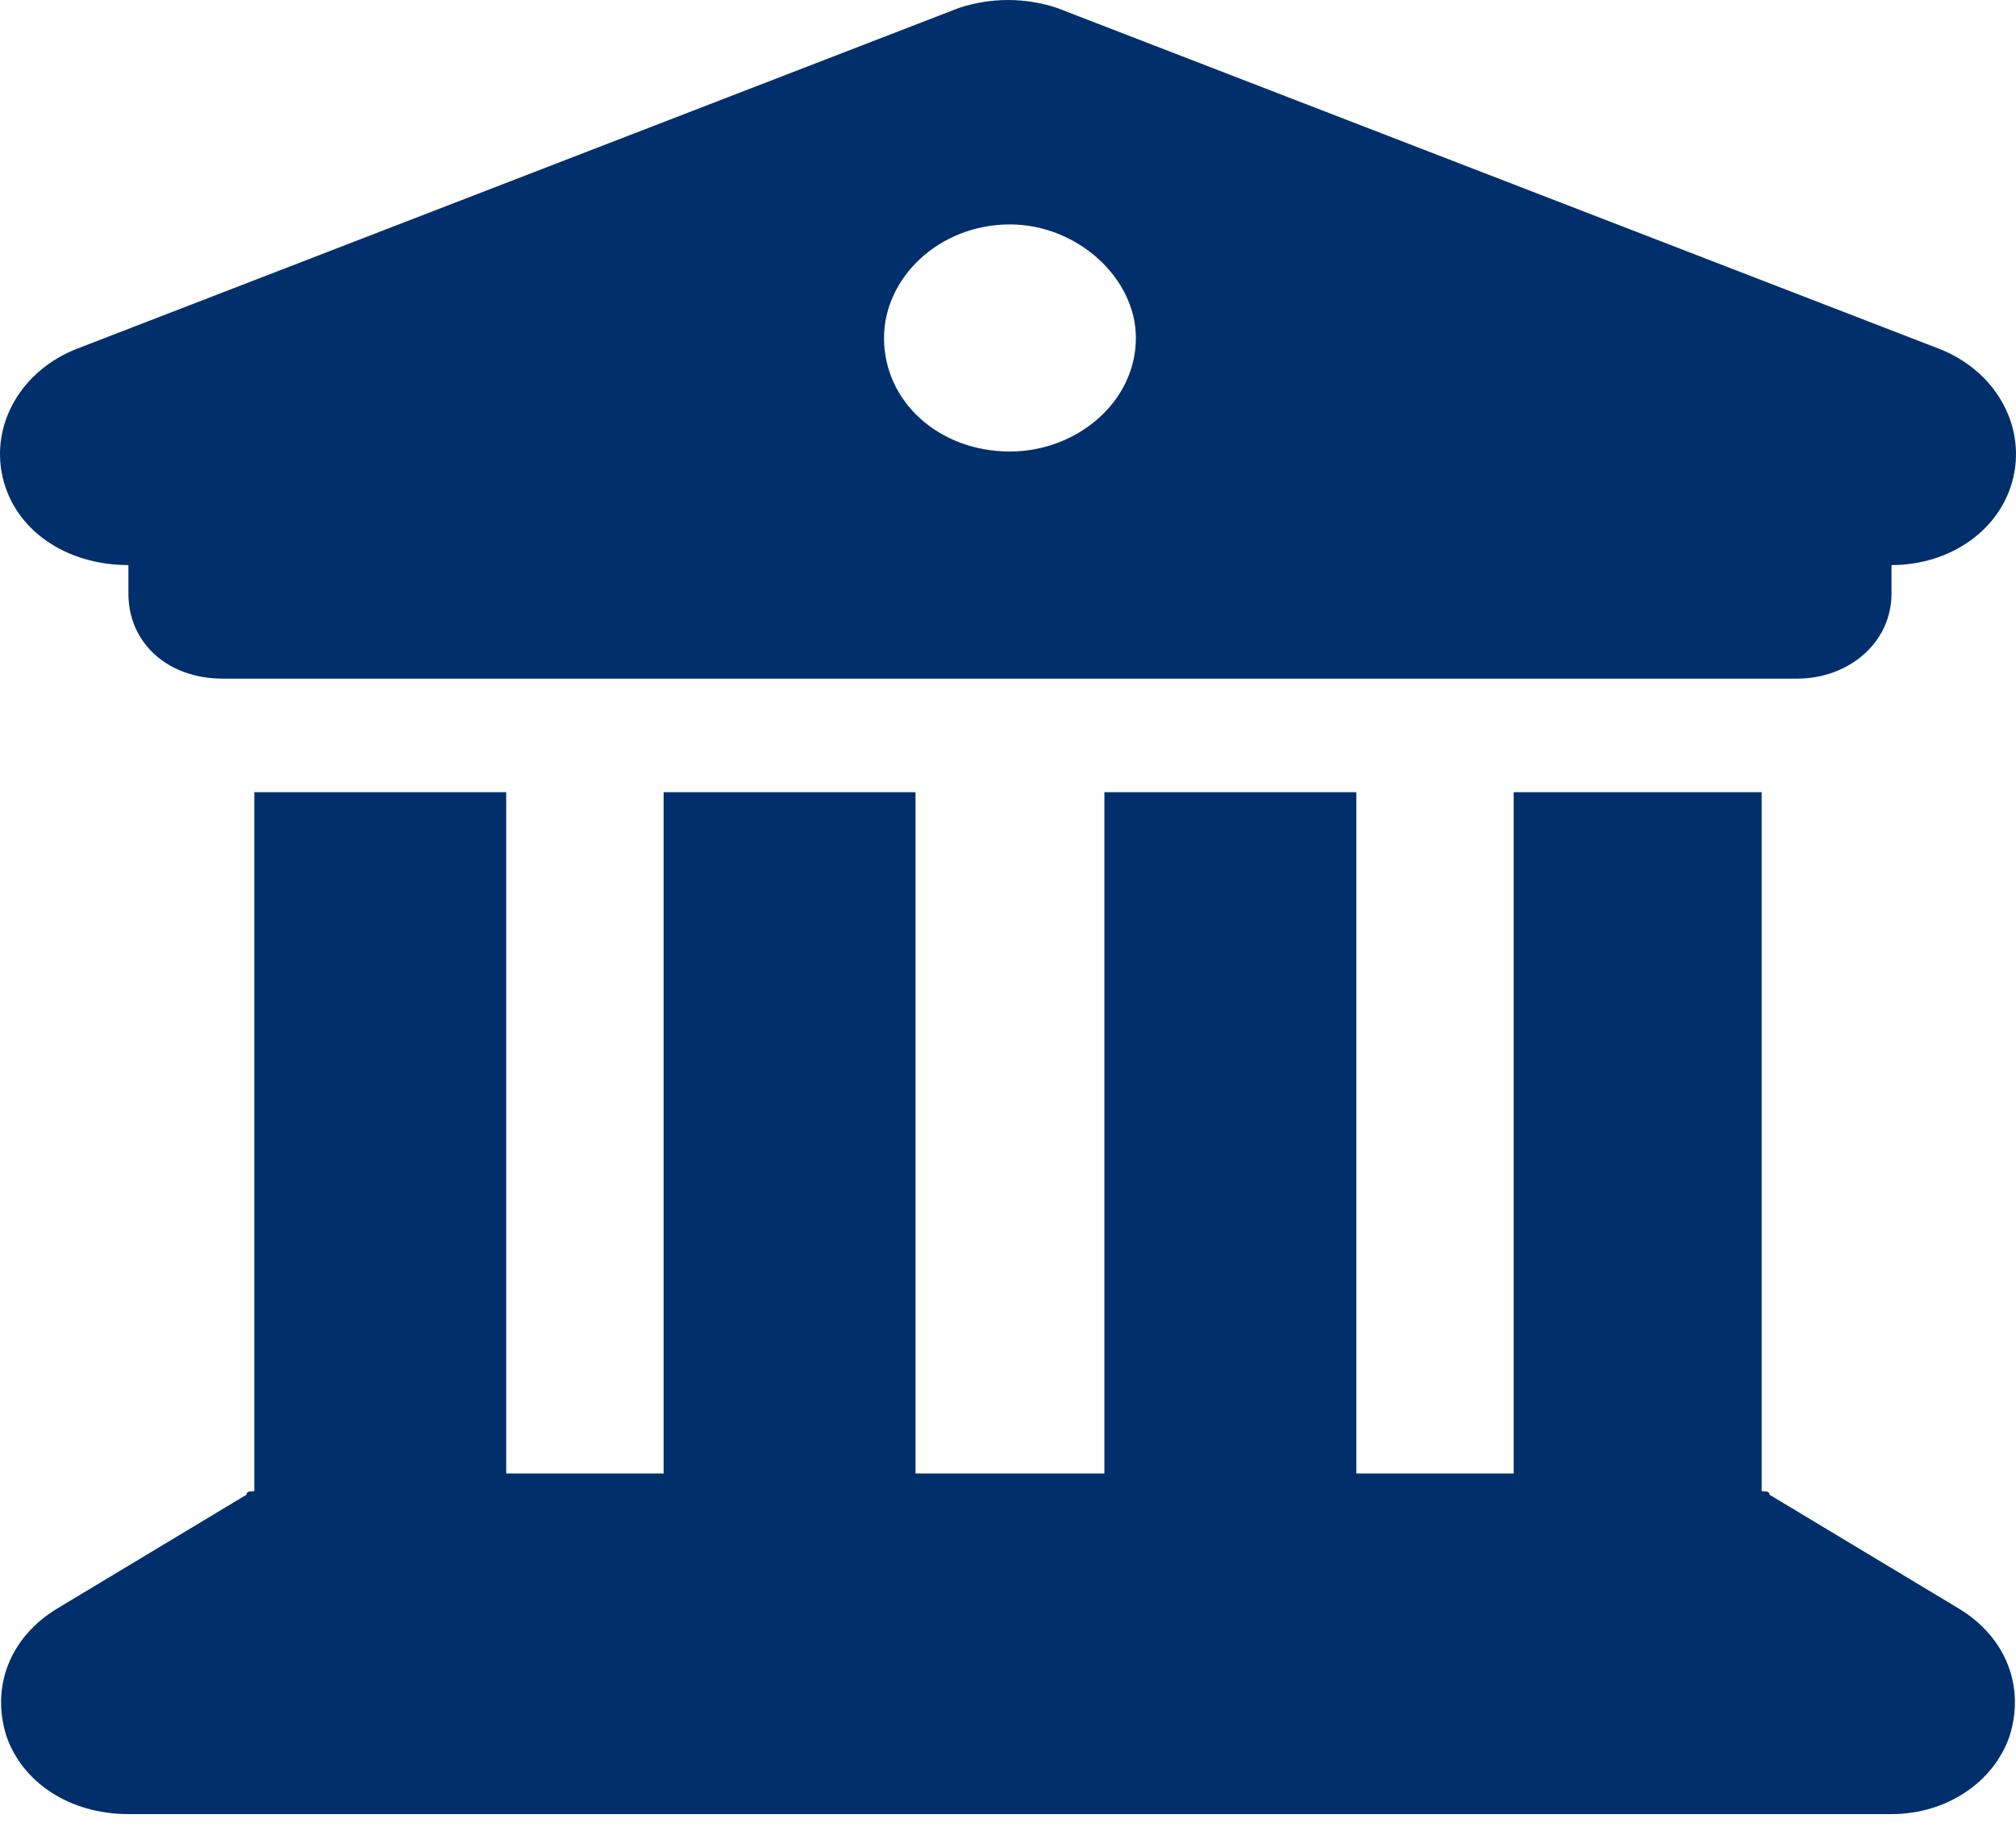
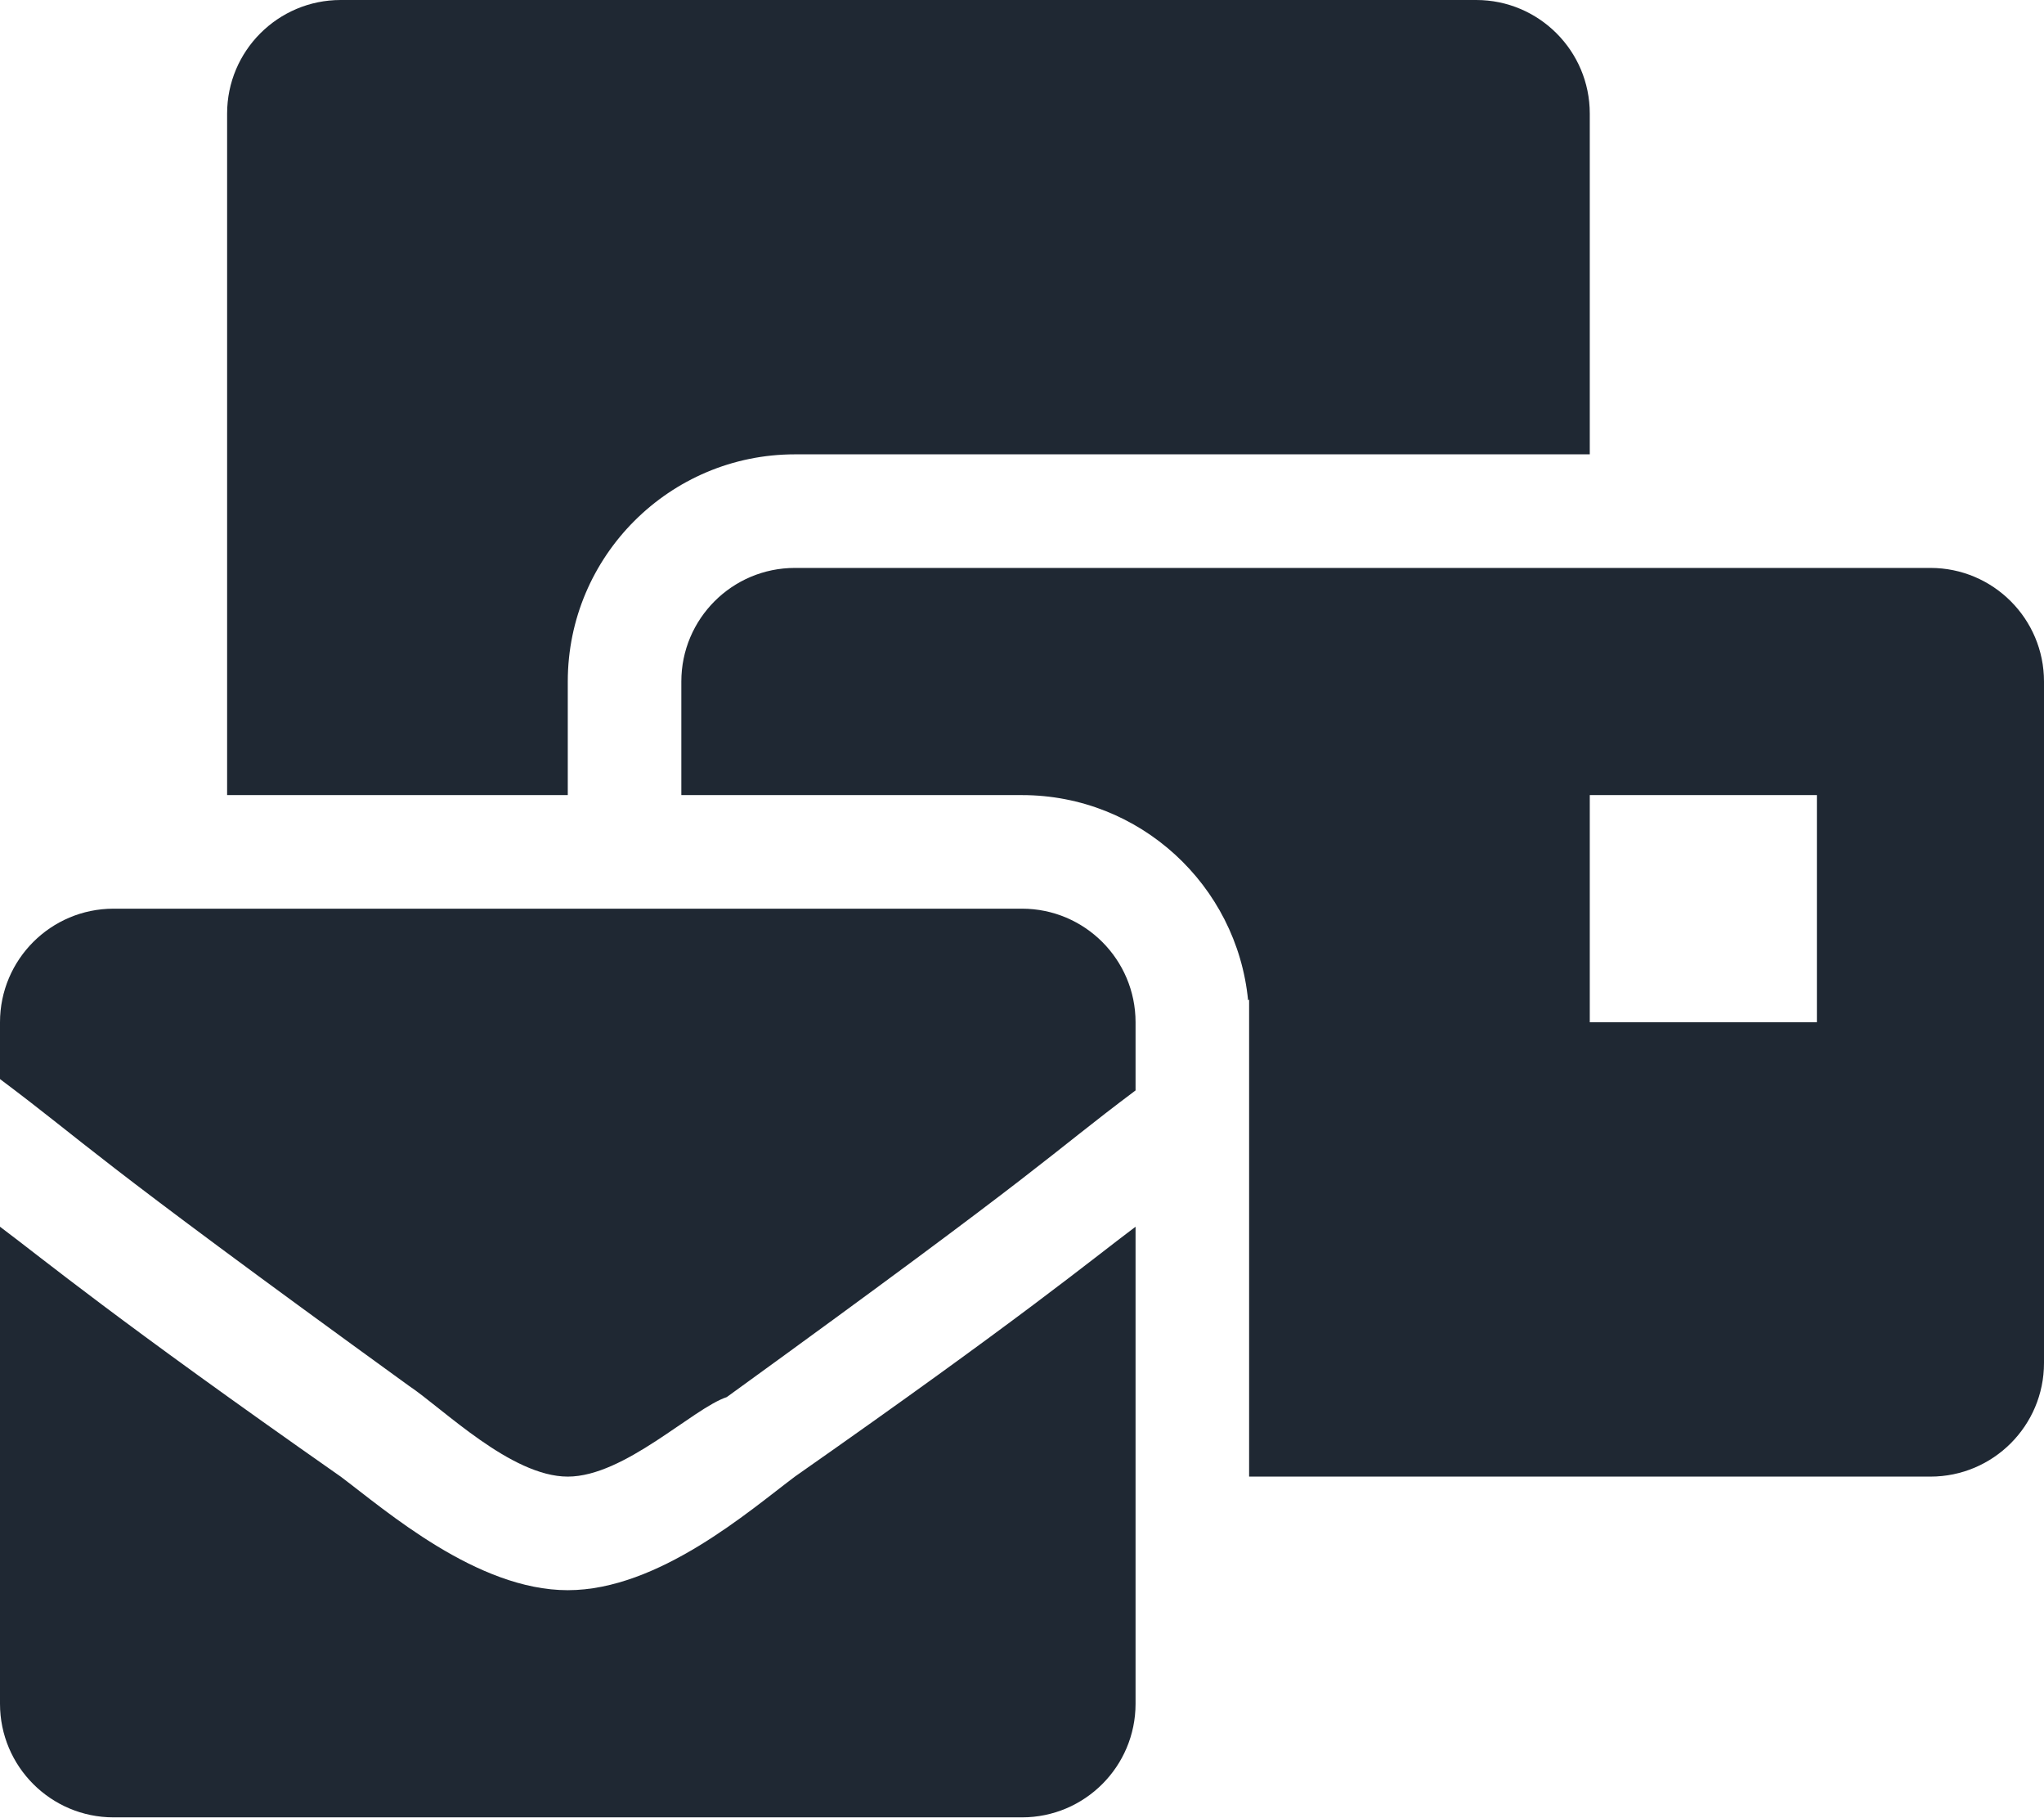
- <svg xmlns="http://www.w3.org/2000/svg" width="32" height="29" viewBox="0 0 32 29" fill="none">
-   <path d="M15.219 0.127C15.719 -0.042 16.281 -0.042 16.781 0.127L30.774 5.535C31.648 5.873 32.148 6.718 31.961 7.563C31.773 8.408 30.961 8.971 30.024 8.971V9.422C30.024 10.21 29.337 10.774 28.525 10.774H3.537C2.663 10.774 2.038 10.21 2.038 9.422V8.971C1.039 8.971 0.227 8.408 0.039 7.563C-0.148 6.718 0.352 5.873 1.226 5.535L15.219 0.127ZM8.035 12.576V23.392H10.534V12.576H14.532V23.392H17.53V12.576H21.529V23.392H24.027V12.576H27.963V23.674C28.025 23.674 28.088 23.674 28.088 23.73L31.086 25.533C31.836 25.983 32.148 26.772 31.898 27.561C31.648 28.293 30.899 28.8 30.024 28.8H2.038C1.101 28.8 0.352 28.293 0.102 27.561C-0.148 26.772 0.164 25.983 0.914 25.533L3.912 23.73C3.912 23.674 3.975 23.674 4.037 23.674V12.576H8.035ZM16.031 7.168C17.093 7.168 18.03 6.38 18.03 5.366C18.03 4.408 17.093 3.563 16.031 3.563C14.907 3.563 14.032 4.408 14.032 5.366C14.032 6.38 14.907 7.168 16.031 7.168Z" fill="#002F6C" />
+ <svg xmlns="http://www.w3.org/2000/svg" width="18" height="16" viewBox="0 0 18 16" fill="none">
+   <path d="M5 14C4.2 14 3.4 13.3 3 13C1 11.6 0.4 11.1 0 10.8V15C0 15.552 0.448 16 1 16H9C9.552 16 10 15.552 10 15V10.8C9.6 11.1 9 11.6 7 13C6.6 13.3 5.8 14 5 14ZM9 8H1C0.448 8 0 8.448 0 9V9.5C0.8 10.1 0.7 10.1 3.6 12.2C3.9 12.4 4.5 13 5 13C5.5 13 6.1 12.4 6.4 12.3C9.3 10.2 9.2 10.2 10 9.6V9C10 8.448 9.552 8 9 8ZM17 5H7C6.448 5 6 5.448 6 6V7H9C10.038 7 10.893 7.794 10.991 8.807L11 8.8V13H17C17.552 13 18 12.552 18 12V6C18 5.448 17.552 5 17 5ZM16 9H14V7H16V9ZM5 6C5 4.897 5.897 4 7 4H14V1C14 0.448 13.552 0 13 0H3C2.448 0 2 0.448 2 1V7H5V6Z" fill="#1F2833" />
</svg>
